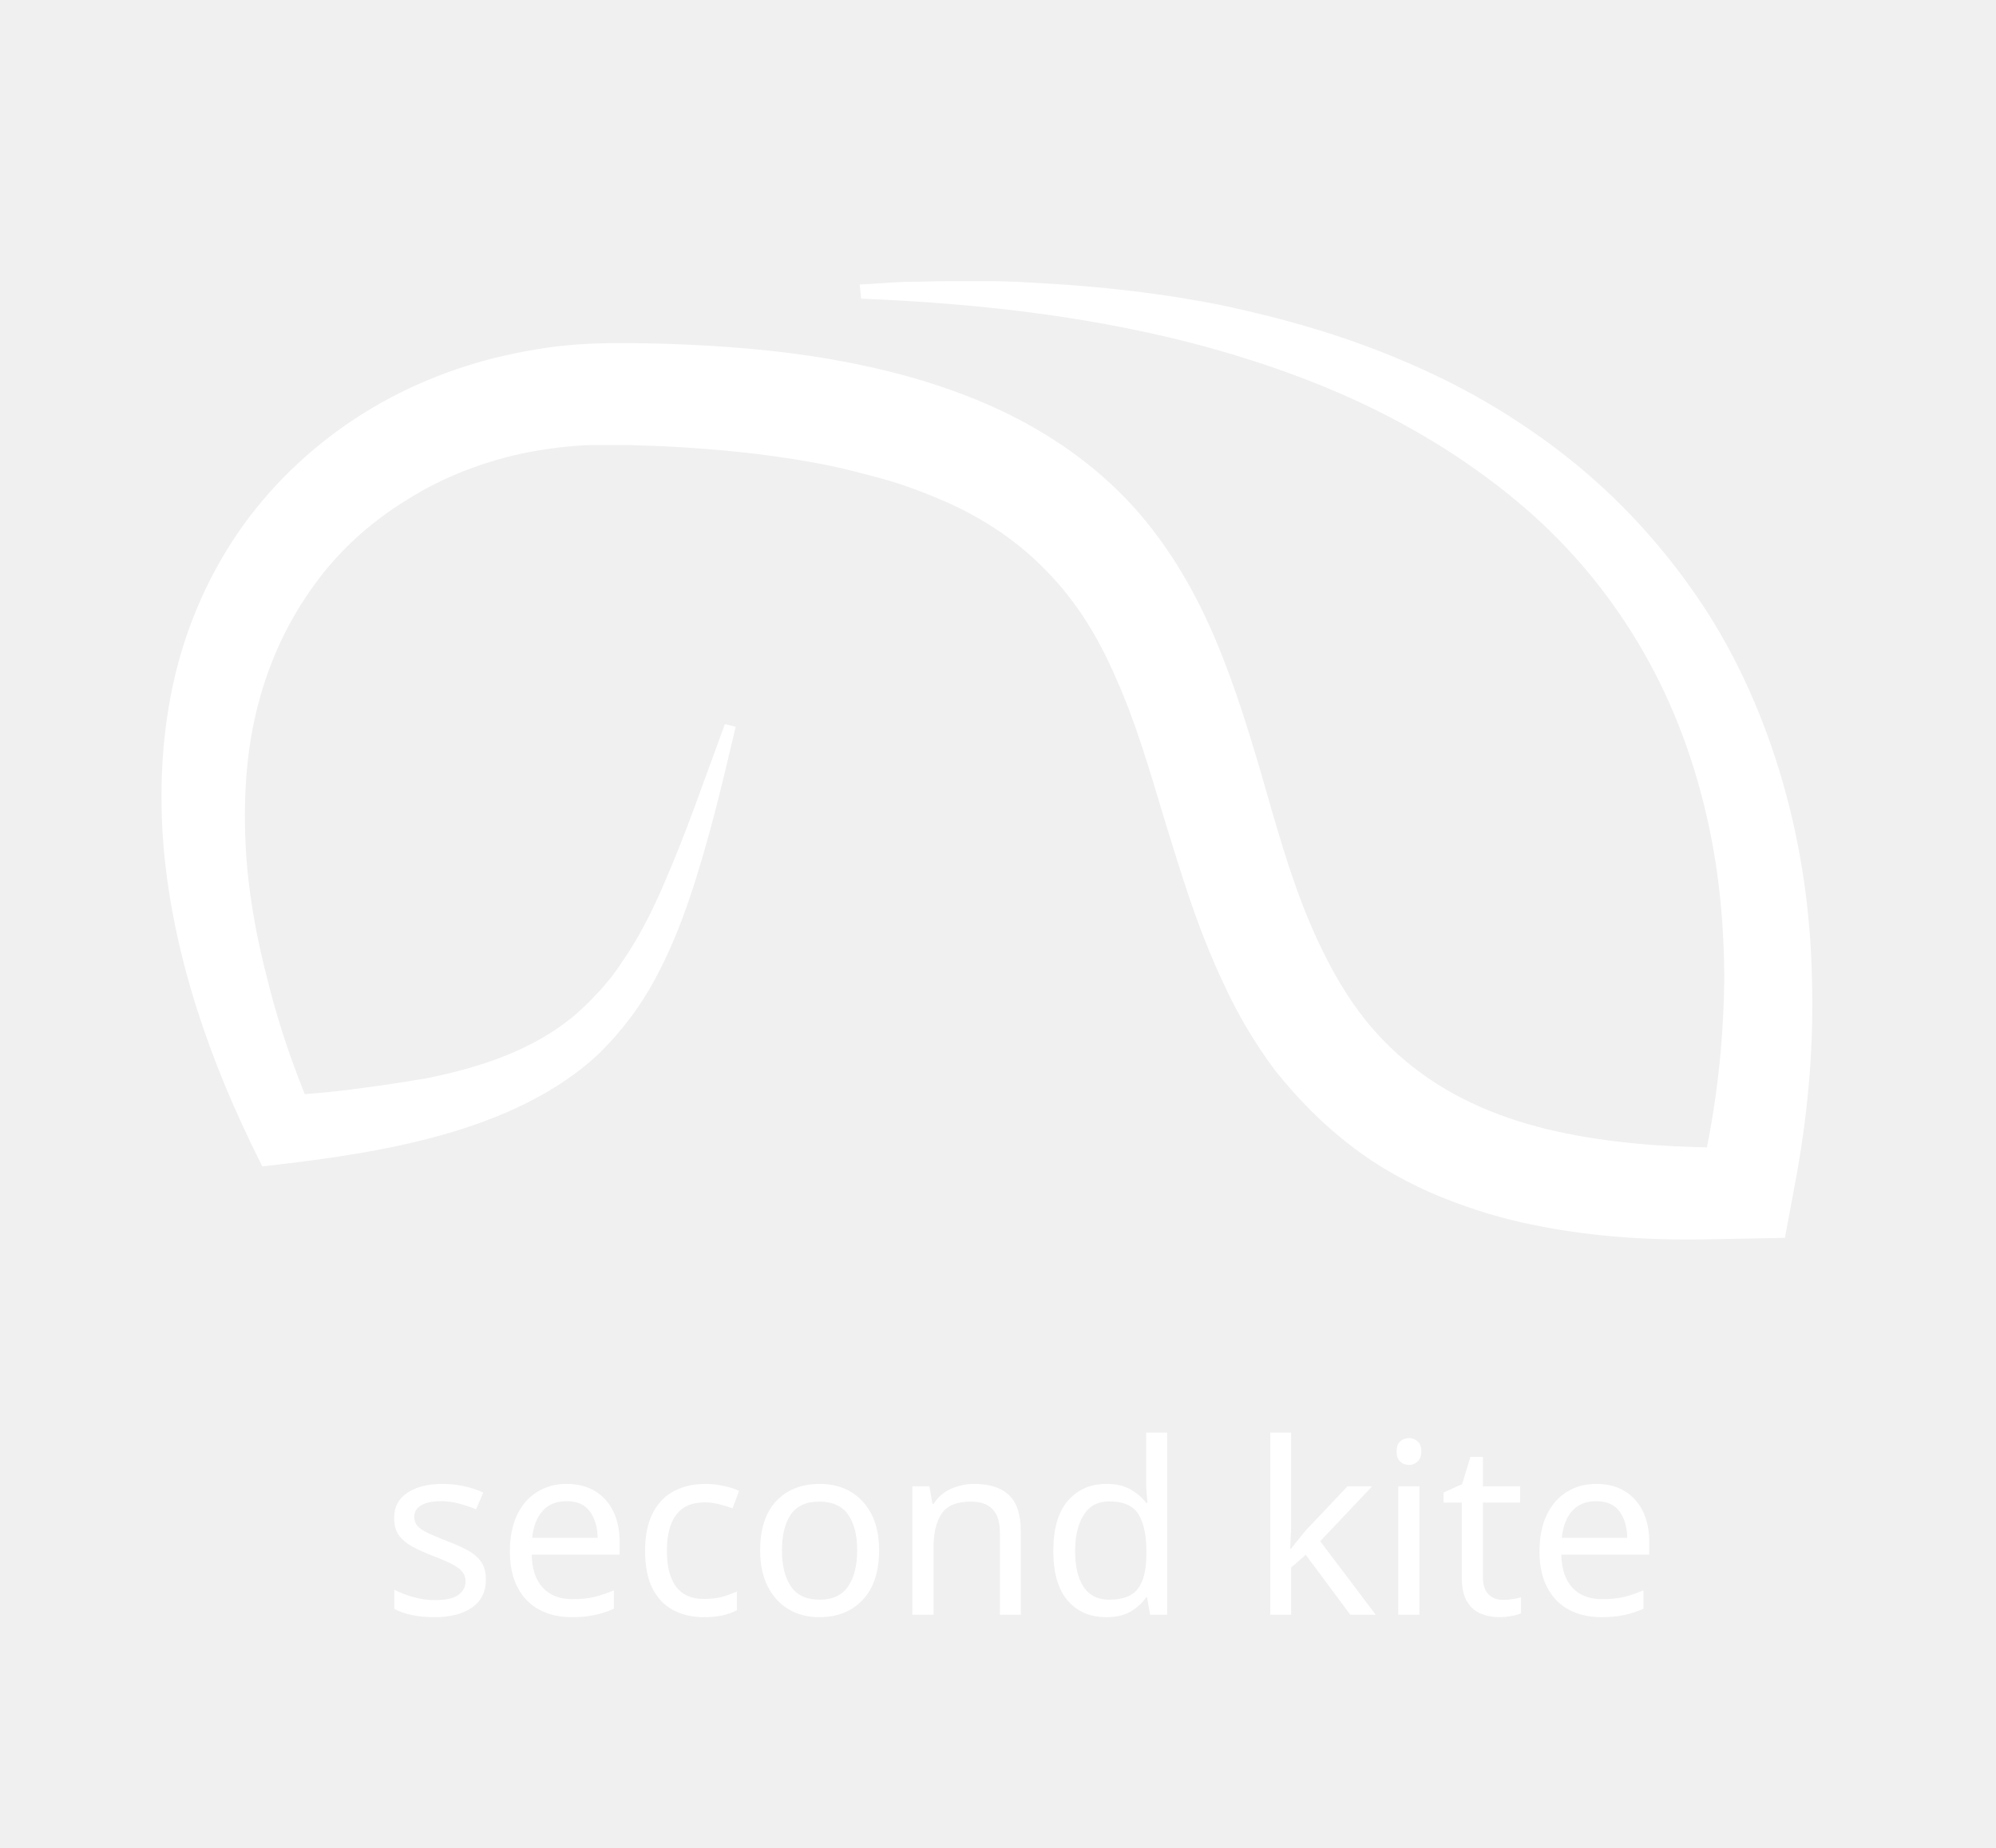
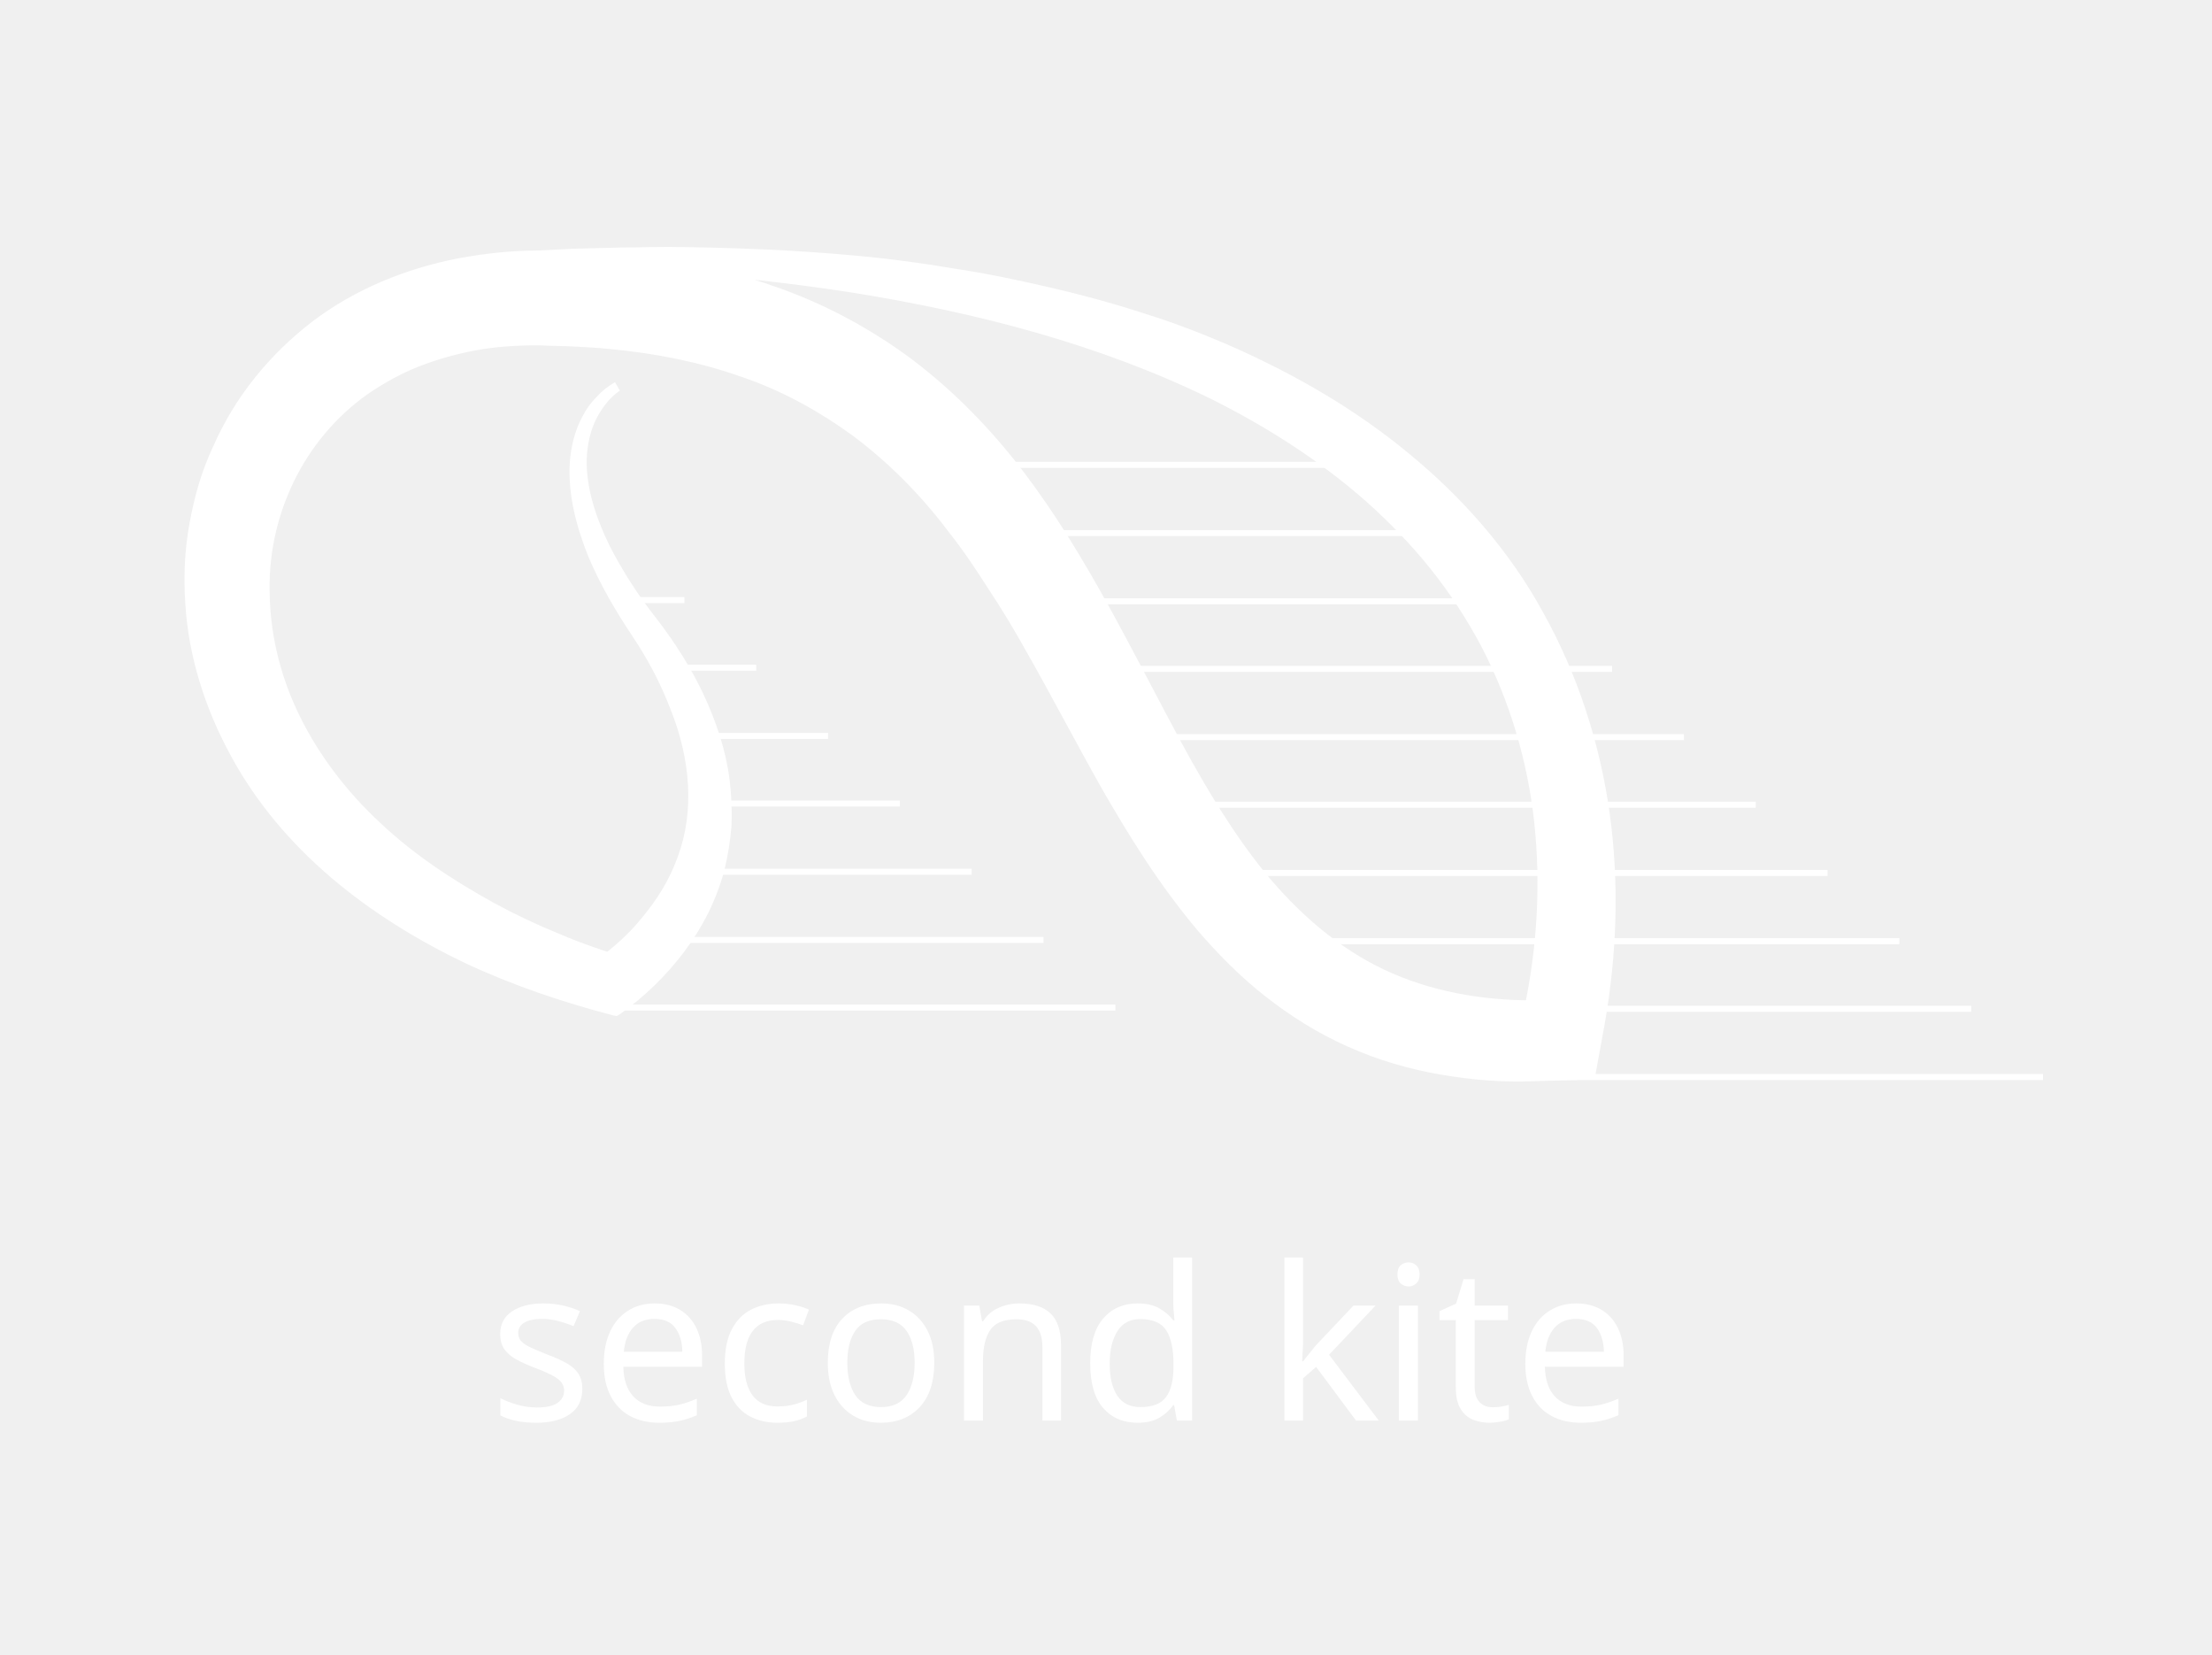
- <svg xmlns="http://www.w3.org/2000/svg" version="1.1" id="Layer_1" x="0px" y="0px" viewBox="0 0 296 274" style="enable-background:new 0 0 296 274;" xml:space="preserve">
+ <svg xmlns="http://www.w3.org/2000/svg" version="1.1" id="Layer_1" x="0px" y="0px" viewBox="0 0 366.5 274" style="enable-background:new 0 0 366.5 274;" xml:space="preserve">
  <style type="text/css">
	.st0{fill:#FFFFFF;}
	.st1{font-family:'Tahoma';}
	.st2{font-size:35.55px;}
+ 	.st3{fill:none;stroke:#FFFFFF;stroke-miterlimit:10;}
</style>
  <g>
-     <path class="st0" d="M127.5,42.2c2.2-0.1,4.4-0.3,6.7-0.4c2.2,0,4.5-0.1,6.7-0.1c2.2,0,4.5,0,6.7,0l3.4,0.1l3.4,0.2   c9,0.5,18,1.5,26.9,3.3c8.9,1.9,17.8,4.4,26.5,8.1c4.3,1.8,8.6,3.9,12.7,6.3c4.1,2.4,8.1,5.1,11.9,8.1c7.6,6,14.3,13.3,19.8,21.5   c5.5,8.2,9.5,17.4,12.2,26.8c2.7,9.4,4.1,19.2,4.3,28.9c0.3,9.7-0.5,19.3-2.2,28.9l-1.8,9.7l-10.4,0.2c-8.6,0.2-17.5-0.2-26.8-2.1   c-4.6-0.9-9.2-2.3-13.9-4.2c-4.6-1.9-9.2-4.4-13.3-7.6c-4.2-3.2-7.9-7-11.1-11c-3.1-4.1-5.6-8.4-7.6-12.7   c-4.1-8.6-6.5-16.9-8.9-24.6c-2.3-7.7-4.4-14.8-7.2-21c-2.7-6.3-6-11.5-10.2-15.8c-4.1-4.3-9.2-7.8-15.1-10.4   c-3-1.3-6.1-2.5-9.4-3.4c-3.3-0.9-6.7-1.8-10.2-2.4c-7-1.3-14.4-2-21.9-2.4c-1.9-0.1-3.8-0.1-5.6-0.2l-1.4,0l-1.3,0   c-0.8,0-1.6,0-2.5,0c-3.3,0.1-6.5,0.5-9.7,1.1c-6.4,1.3-12.4,3.6-17.8,7c-5.4,3.3-10.2,7.6-13.9,12.8c-3.7,5.1-6.5,11-8.2,17.5   c-1.7,6.4-2.2,13.3-1.9,20.4c0.3,7.1,1.6,14.3,3.5,21.4c1.8,7.2,4.4,14.3,7.5,21.3l-8.8-4.8c4.2-0.2,8.4-0.5,12.6-1   c4.1-0.5,8.2-1.1,12.2-1.8c7.9-1.6,15.3-4.1,21.2-8.8c1.5-1.2,2.8-2.5,4.1-3.9c0.7-0.7,1.3-1.5,1.9-2.2c0.6-0.8,1.2-1.6,1.7-2.4   c2.3-3.3,4.2-7,5.9-10.9c1.7-3.9,3.3-7.9,4.8-12c1.5-4.1,3-8.2,4.5-12.3l1.6,0.4c-2,8.5-4,17-6.8,25.3c-1.4,4.2-3.1,8.3-5.2,12.2   c-2.1,3.9-4.8,7.5-8,10.7c-3.2,3.1-7,5.6-11,7.6c-4,2-8.2,3.5-12.4,4.7c-8.5,2.4-17.2,3.6-25.9,4.6l-0.9,0.1l-0.4-0.8   c-7.2-14.4-12.7-29.9-14.2-46.1c-0.7-8.1-0.4-16.3,1.3-24.3c1.7-8,4.9-15.7,9.5-22.5c4.6-6.8,10.6-12.6,17.4-17.1   c6.8-4.5,14.5-7.7,22.5-9.5c4-0.9,8-1.5,12.1-1.7c4.1-0.2,8.1-0.1,12.1,0c8.1,0.3,16.1,0.9,24.1,2.3c8,1.4,15.9,3.5,23.4,6.8   c7.5,3.3,14.5,7.9,20.2,13.8c5.7,5.9,10,13.1,13.2,20.6c3.2,7.5,5.5,15.3,7.7,22.9c2.2,7.7,4.4,15.3,7.8,22.5   c1.7,3.6,3.6,7,5.9,10.1c2.3,3.1,5,5.9,8.1,8.3c6.1,4.8,13.5,7.8,21.2,9.5c7.7,1.7,15.6,2.3,23.5,2.4l-1.4,1.1   c1.8-8.6,2.7-17.3,2.8-26c0-8.7-0.9-17.5-3-25.9c-2.1-8.5-5.3-16.6-9.8-24.1c-4.5-7.5-10.1-14.2-16.7-19.9   c-6.6-5.7-14-10.5-21.8-14.4c-7.8-3.9-16.1-6.9-24.6-9.3c-16.9-4.7-34.5-6.7-52.1-7.4L127.5,42.2z" />
+     <path class="st0" d="M79.4,42.2l7.8-0.6l7.8-0.4l7.9-0.2c2.6,0,5.2-0.1,7.9-0.1c10.5,0.1,21,0.5,31.6,1.5   c5.3,0.5,10.5,1.2,15.8,2.1c5.3,0.8,10.5,1.9,15.7,3.1c5.2,1.2,10.4,2.6,15.6,4.3c5.2,1.6,10.3,3.6,15.3,5.8   c10,4.5,19.8,10.1,28.6,17.4c8.8,7.2,16.7,16.1,22.3,26.4c5.7,10.2,9.4,21.7,11,33.2c1.6,11.6,1.2,23.3-0.8,34.8l-1.7,9.3   l-10.2,0.3c-5,0.2-10.1-0.2-15.3-1.1c-5.2-0.9-10.4-2.4-15.3-4.6c-5-2.2-9.6-5.1-13.8-8.4c-4.2-3.3-7.8-7-11.1-10.8   c-6.5-7.7-11.4-15.7-15.9-23.5c-4.4-7.8-8.4-15.5-12.5-22.7c-2-3.6-4.1-7.1-6.3-10.4c-2.1-3.3-4.3-6.6-6.7-9.6   c-4.6-6.1-9.8-11.3-15.5-15.6c-5.7-4.2-12-7.7-18.8-10c-6.8-2.4-14.2-3.9-21.9-4.6c-1.9-0.2-3.9-0.3-5.8-0.4   c-1.9-0.1-4-0.1-5.8-0.2c-3.5,0-7,0.2-10.3,0.8c-3.3,0.6-6.5,1.5-9.6,2.7c-3,1.2-5.9,2.8-8.5,4.6c-10.5,7.4-16.8,20.2-16.2,33.7   c0.2,6.7,1.9,13.5,5.1,19.9c3.2,6.4,7.7,12.3,13.2,17.4c5.5,5.2,12,9.5,18.9,13.3c3.5,1.9,7.1,3.6,10.8,5.1   c3.7,1.6,7.6,2.9,11.5,4.1l-7,1.3c3.4-2.2,6.6-4.9,9.1-8c2.6-3.1,4.7-6.5,6-10.2c2.8-7.5,2.1-16.2-1.2-24.4   c-1.6-4.2-3.7-8.2-6.3-12.1c-2.8-4.2-5.4-8.6-7.4-13.4c-1.9-4.8-3.3-10-3-15.3c0.2-2.7,0.8-5.3,2.1-7.7c0.6-1.2,1.4-2.3,2.3-3.2   c0.9-1,1.9-1.8,3.1-2.5l0.8,1.4c-0.9,0.6-1.7,1.4-2.4,2.3c-0.7,0.9-1.3,1.9-1.8,3c-0.9,2.1-1.3,4.4-1.3,6.8   c0.1,4.7,1.7,9.3,3.8,13.6c2.2,4.3,4.8,8.3,7.8,12.1c3,3.9,5.7,8.1,7.8,12.6c2.1,4.5,3.7,9.3,4.3,14.2c0.3,2.5,0.4,5,0.3,7.5   c-0.2,2.5-0.6,5-1.2,7.4c-1.3,4.9-3.6,9.4-6.6,13.4c-3,4-6.6,7.5-10.7,10.4l-0.5,0.3l-0.6-0.1c-8.4-2.2-16.7-5-24.6-8.7   c-7.9-3.8-15.4-8.4-22.1-14.1c-6.7-5.7-12.5-12.5-16.7-20.3c-4.2-7.7-7-16.4-7.5-25.2c-0.3-4.4-0.1-8.9,0.7-13.2   c0.8-4.4,2-8.7,3.9-12.7c1.8-4.1,4.1-7.9,6.9-11.4c2.8-3.5,6-6.6,9.5-9.3c7.1-5.4,15.5-8.8,24.2-10.5c4.3-0.8,8.8-1.3,13.2-1.3   c4.4,0,8.7,0.1,13.1,0.5c8.7,0.7,17.4,2.4,25.7,5.3c8.3,2.8,16.2,7,23.3,12.3c7,5.3,13.2,11.7,18.5,18.7c5.3,7,9.8,14.5,14,22.1   c4.2,7.6,8.1,15.3,12.2,22.9c4.1,7.5,8.5,14.9,13.9,21.5c5.4,6.5,11.9,12.2,19.5,15.8c7.6,3.6,16.1,5.1,24.6,5.1l-1.3,1.1   c2.1-10,2.7-20.4,1.6-30.6c-1.1-10.2-4.1-20.2-8.8-29.2c-2.4-4.5-5.2-8.8-8.4-12.8c-3.2-4-6.8-7.7-10.6-11.1   c-7.7-6.8-16.5-12.4-25.7-17c-18.6-9.1-38.8-14.3-59.3-17.6c-20.5-3.2-41.3-4.5-62-4.5V42.2z" />
  </g>
-   <text transform="matrix(1 0 0 1 56.6328 239.5)" class="st0 st1 st2">second kite</text>
+   <text transform="matrix(1 0 0 1 81.0616 235.3115)" class="st0 st1 st2">second kite</text>
+   <g>
+     <line class="st3" x1="164.5" y1="77" x2="231.4" y2="77" />
+     <line class="st3" x1="169.5" y1="88.3" x2="243.3" y2="88.3" />
+     <line class="st3" x1="174.6" y1="99.6" x2="248.9" y2="99.6" />
+     <line class="st3" x1="179.7" y1="110.8" x2="267.1" y2="110.8" />
+     <line class="st3" x1="184.8" y1="122.1" x2="279" y2="122.1" />
+     <line class="st3" x1="189.8" y1="133.3" x2="290.9" y2="133.3" />
+     <line class="st3" x1="194.9" y1="144.6" x2="302.8" y2="144.6" />
+     <line class="st3" x1="214.9" y1="155.9" x2="314.7" y2="155.9" />
+     <line class="st3" x1="236.9" y1="167.1" x2="326.6" y2="167.1" />
+     <line class="st3" x1="256.2" y1="178.4" x2="338.5" y2="178.4" />
+   </g>
+   <g>
+     <line class="st3" x1="104.7" y1="99.4" x2="113.4" y2="99.4" />
+     <line class="st3" x1="111.1" y1="110.6" x2="125.3" y2="110.6" />
+     <line class="st3" x1="115.4" y1="121.9" x2="137.2" y2="121.9" />
+     <line class="st3" x1="118.2" y1="133.1" x2="149.1" y2="133.1" />
+     <line class="st3" x1="115.4" y1="144.4" x2="161" y2="144.4" />
+     <line class="st3" x1="109" y1="155.7" x2="172.9" y2="155.7" />
+     <line class="st3" x1="102.5" y1="166.9" x2="184.8" y2="166.9" />
+   </g>
</svg>
